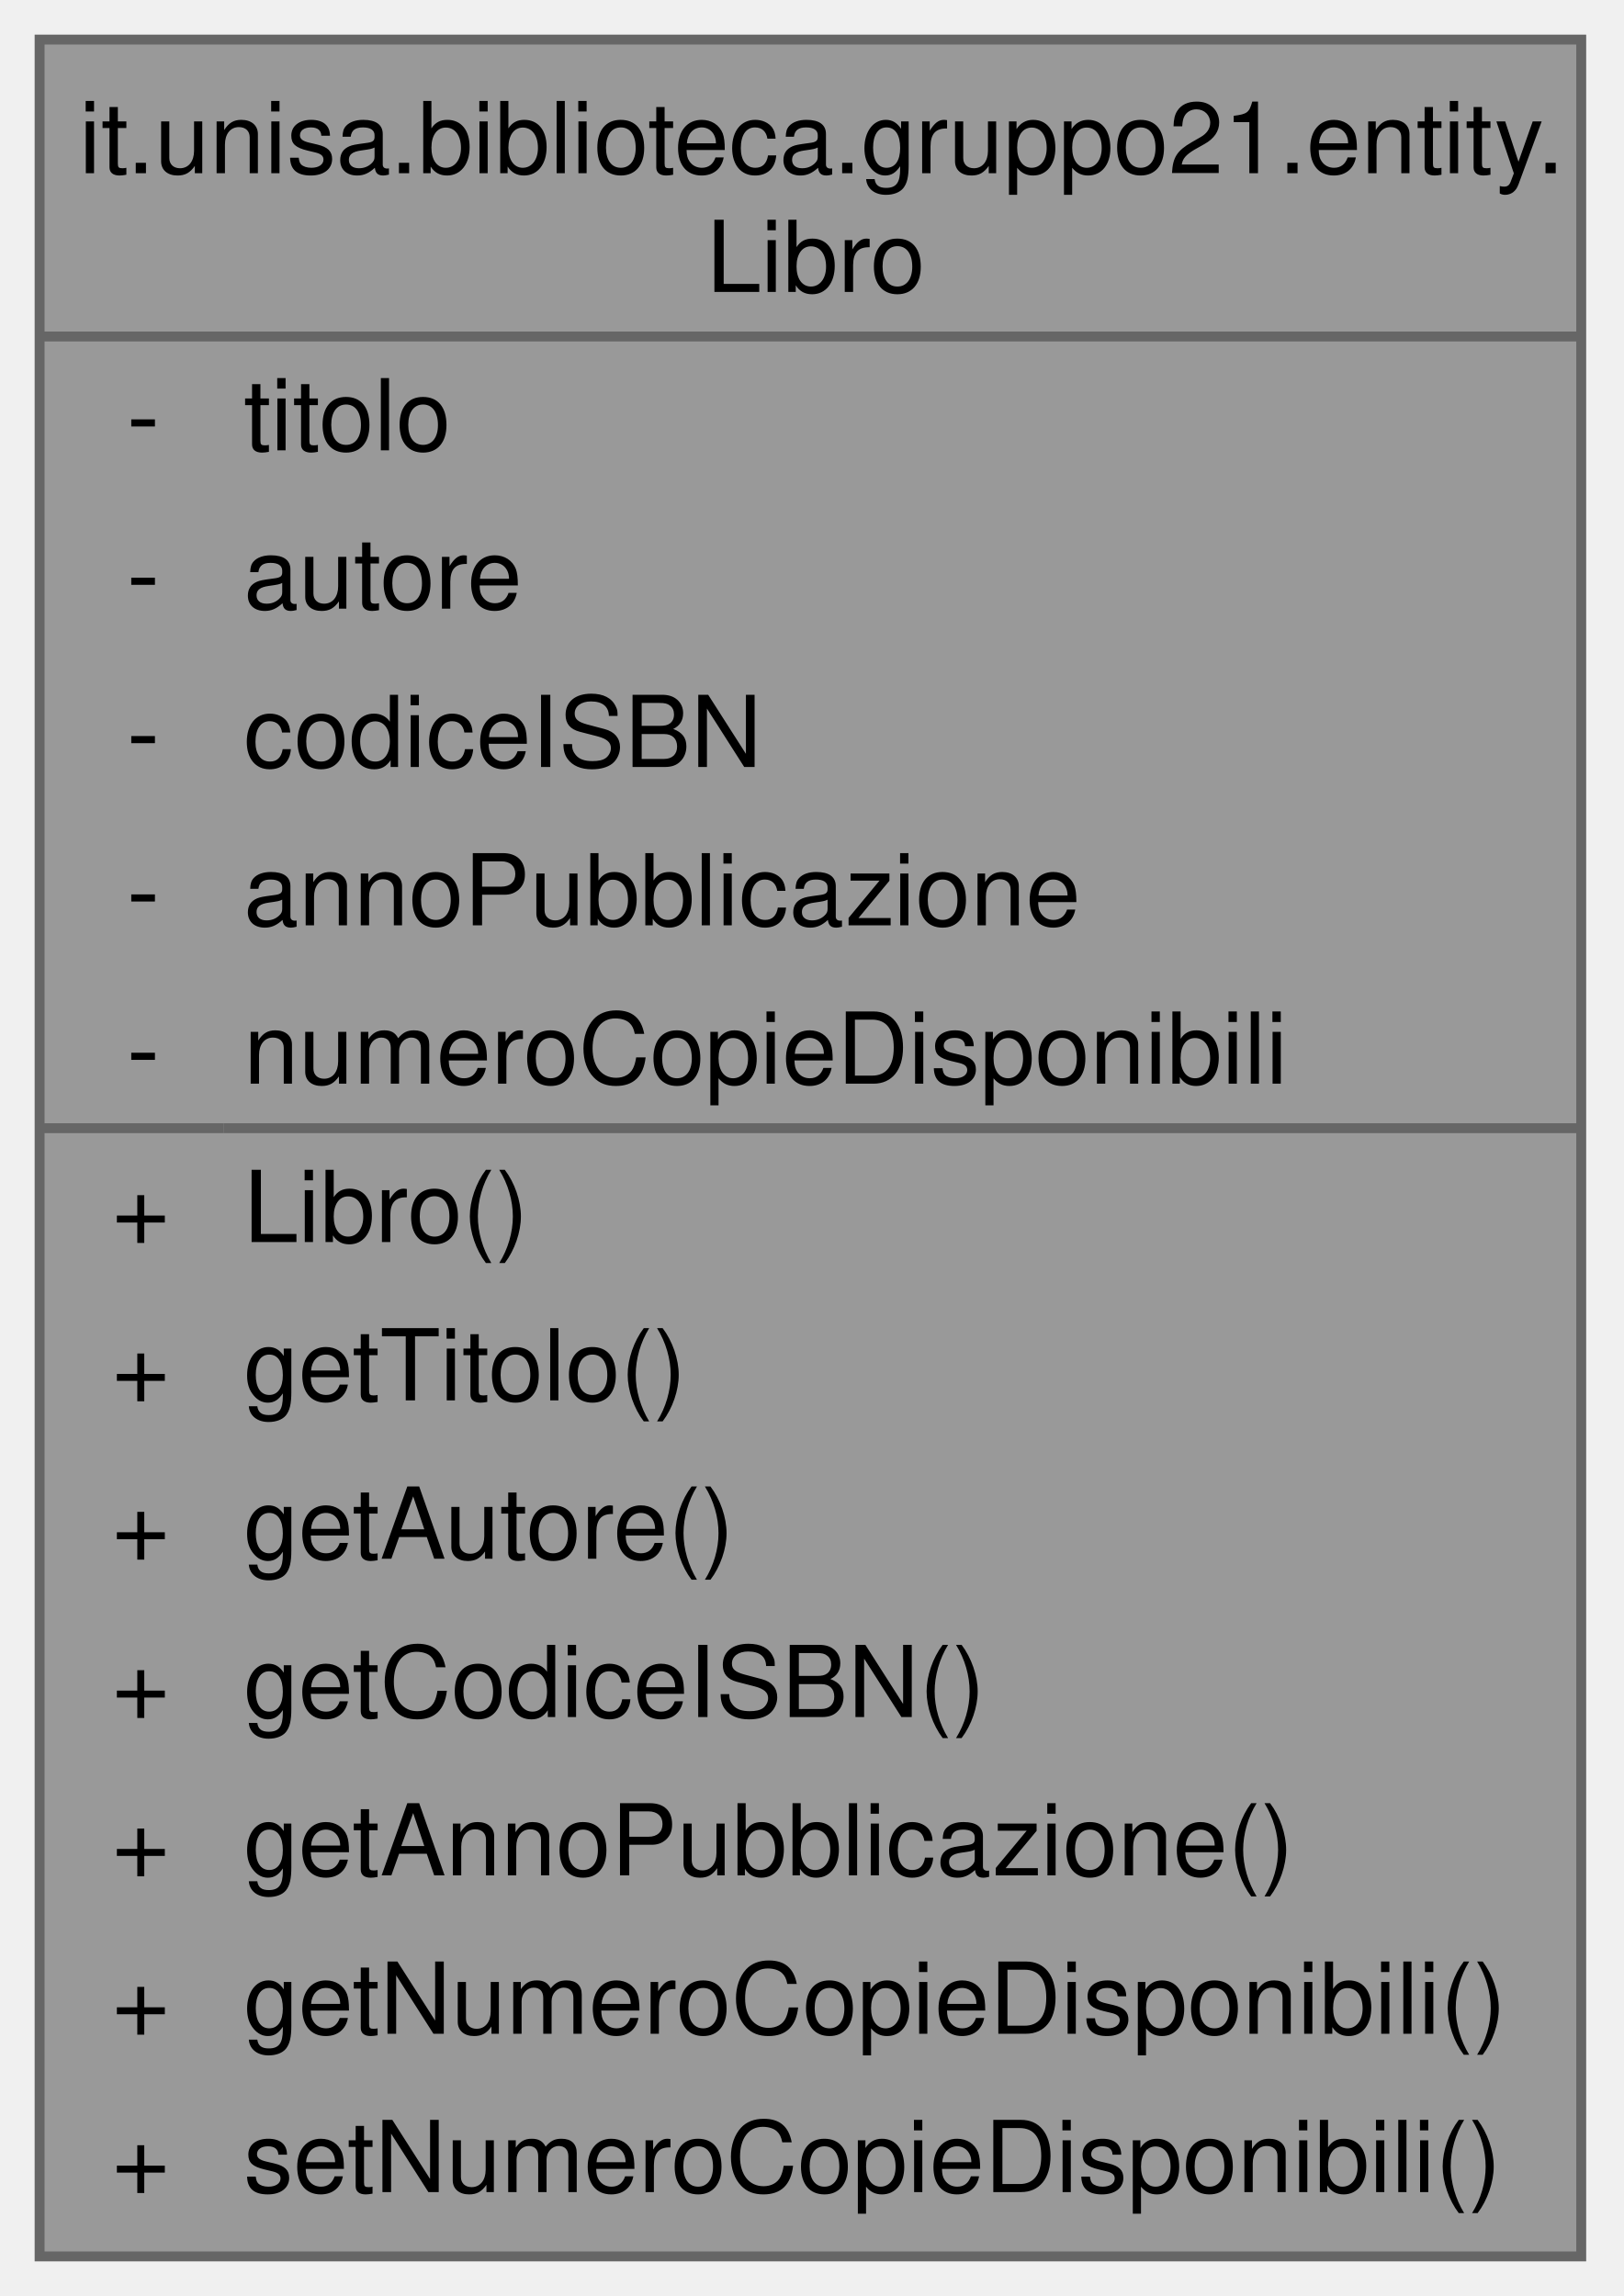
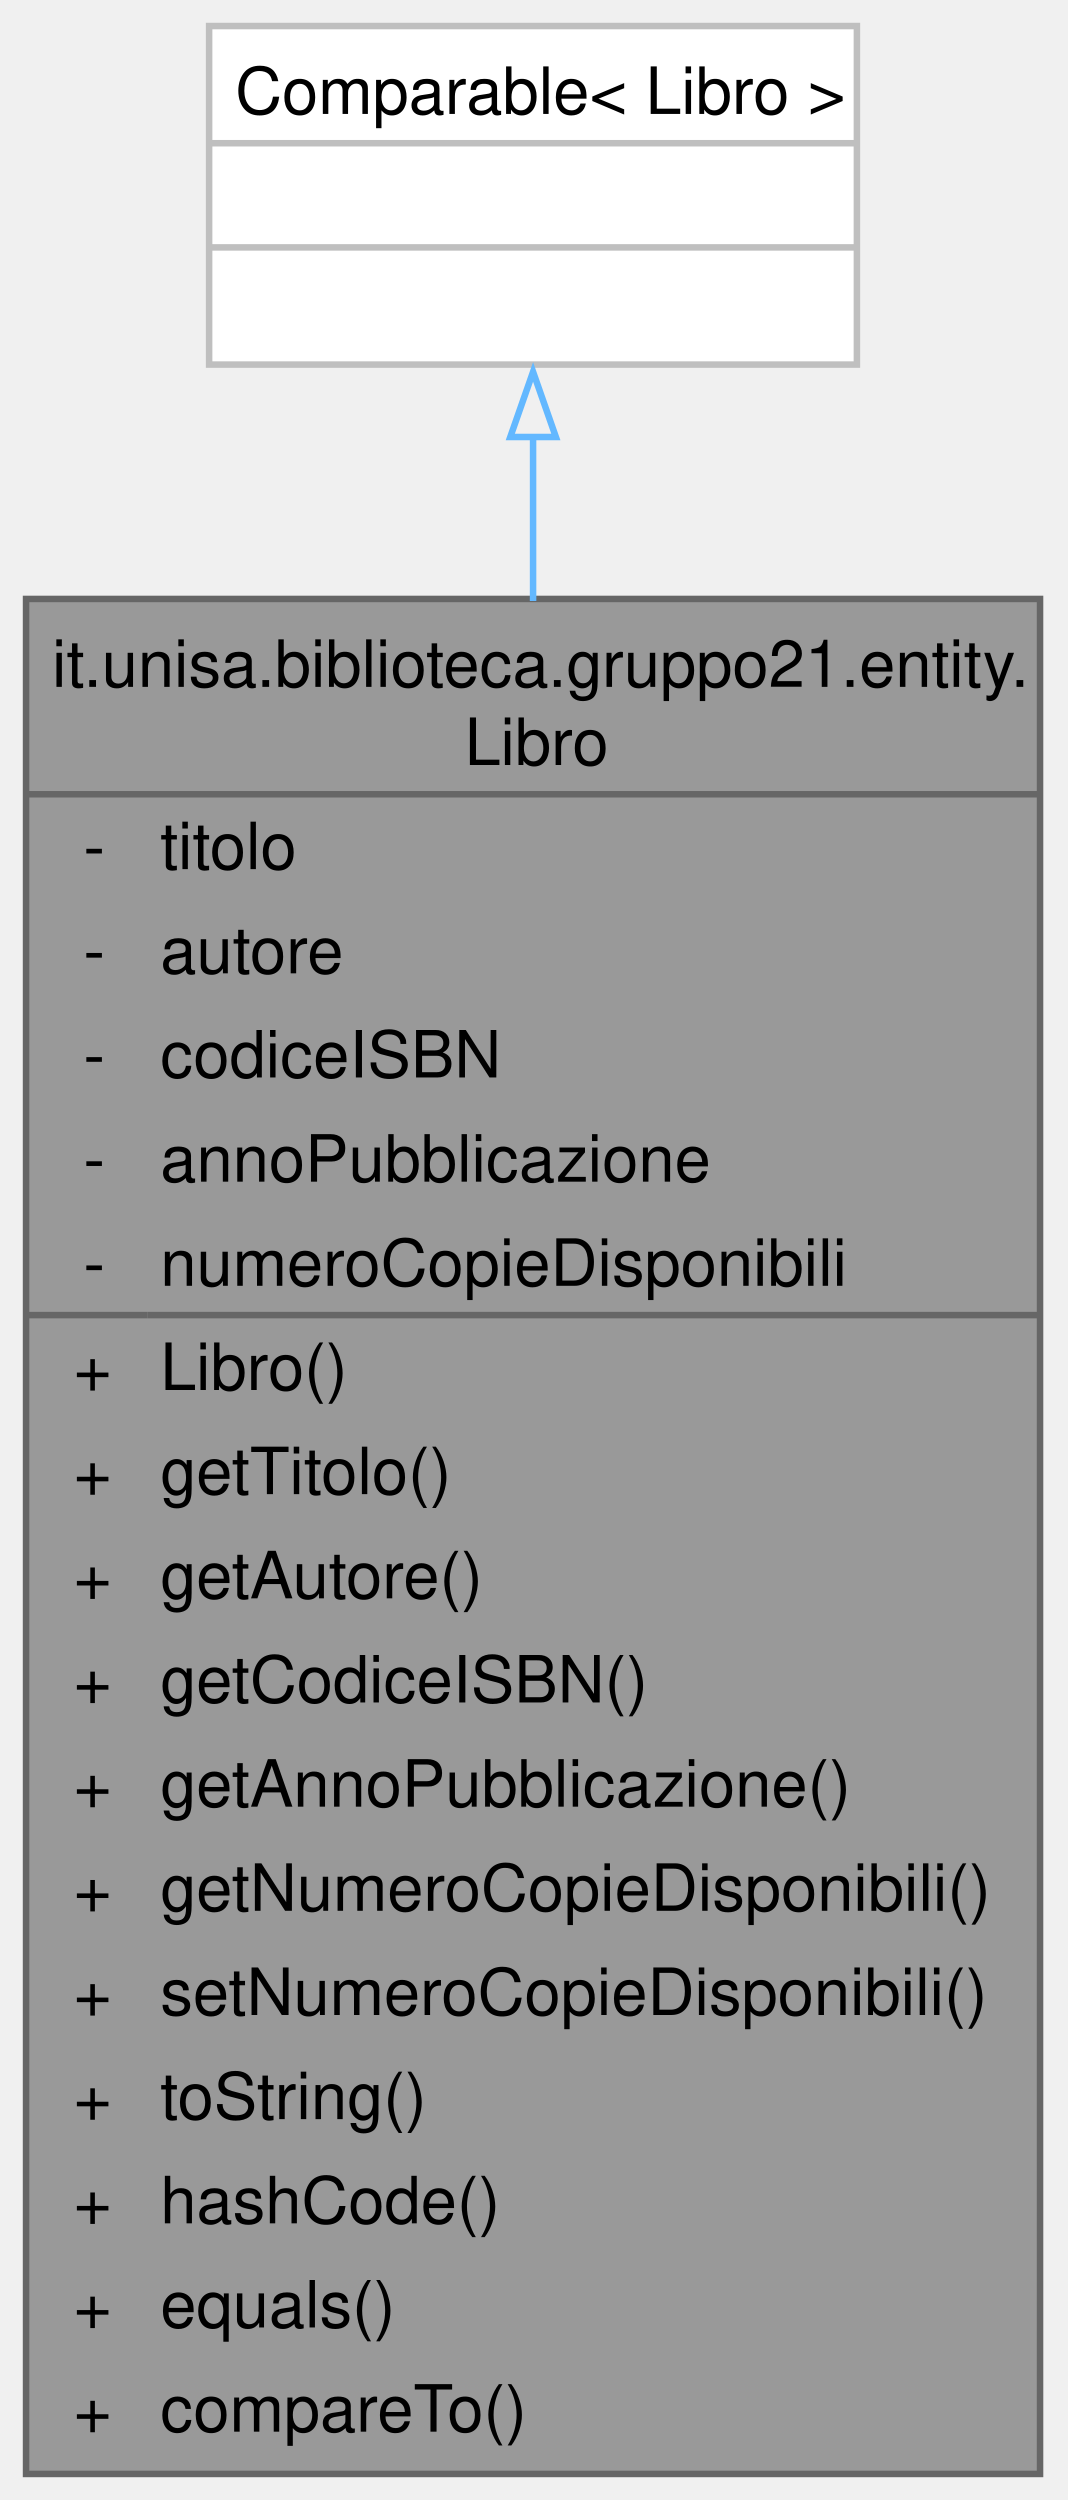
- <svg xmlns="http://www.w3.org/2000/svg" xmlns:xlink="http://www.w3.org/1999/xlink" width="164pt" height="232pt" viewBox="0.00 0.00 164.00 232.00">
-   <g id="graph0" class="graph" transform="scale(1 1) rotate(0) translate(4 228)">
+ <svg xmlns="http://www.w3.org/2000/svg" xmlns:xlink="http://www.w3.org/1999/xlink" width="164pt" height="384pt" viewBox="0.00 0.00 164.00 384.00">
+   <g id="graph0" class="graph" transform="scale(1 1) rotate(0) translate(4 380)">
    <g id="Node000001" class="node">
      <g id="a_Node000001">
        <a xlink:title=" ">
-           <polygon fill="#999999" stroke="none" points="155.75,-224 0,-224 0,0 155.75,0 155.75,-224" />
-           <text xml:space="preserve" text-anchor="start" x="4" y="-210.5" font-family="Helvetica,sans-Serif" font-size="10.00">it.unisa.biblioteca.gruppo21.entity.</text>
-           <text xml:space="preserve" text-anchor="start" x="67.38" y="-198.5" font-family="Helvetica,sans-Serif" font-size="10.00">Libro</text>
+           <polygon fill="#999999" stroke="none" points="155.75,-288 0,-288 0,0 155.75,0 155.75,-288" />
+           <text xml:space="preserve" text-anchor="start" x="4" y="-274.5" font-family="Helvetica,sans-Serif" font-size="10.00">it.unisa.biblioteca.gruppo21.entity.</text>
+           <text xml:space="preserve" text-anchor="start" x="67.38" y="-262.5" font-family="Helvetica,sans-Serif" font-size="10.00">Libro</text>
+           <text xml:space="preserve" text-anchor="start" x="8.81" y="-246.5" font-family="Helvetica,sans-Serif" font-size="10.00">-</text>
+           <text xml:space="preserve" text-anchor="start" x="20.62" y="-246.5" font-family="Helvetica,sans-Serif" font-size="10.00">titolo</text>
+           <text xml:space="preserve" text-anchor="start" x="8.81" y="-230.5" font-family="Helvetica,sans-Serif" font-size="10.00">-</text>
+           <text xml:space="preserve" text-anchor="start" x="20.62" y="-230.5" font-family="Helvetica,sans-Serif" font-size="10.00">autore</text>
+           <text xml:space="preserve" text-anchor="start" x="8.81" y="-214.5" font-family="Helvetica,sans-Serif" font-size="10.00">-</text>
+           <text xml:space="preserve" text-anchor="start" x="20.62" y="-214.5" font-family="Helvetica,sans-Serif" font-size="10.00">codiceISBN</text>
+           <text xml:space="preserve" text-anchor="start" x="8.81" y="-198.5" font-family="Helvetica,sans-Serif" font-size="10.00">-</text>
+           <text xml:space="preserve" text-anchor="start" x="20.62" y="-198.5" font-family="Helvetica,sans-Serif" font-size="10.00">annoPubblicazione</text>
          <text xml:space="preserve" text-anchor="start" x="8.81" y="-182.5" font-family="Helvetica,sans-Serif" font-size="10.00">-</text>
-           <text xml:space="preserve" text-anchor="start" x="20.62" y="-182.5" font-family="Helvetica,sans-Serif" font-size="10.00">titolo</text>
-           <text xml:space="preserve" text-anchor="start" x="8.81" y="-166.5" font-family="Helvetica,sans-Serif" font-size="10.00">-</text>
-           <text xml:space="preserve" text-anchor="start" x="20.62" y="-166.5" font-family="Helvetica,sans-Serif" font-size="10.00">autore</text>
-           <text xml:space="preserve" text-anchor="start" x="8.81" y="-150.5" font-family="Helvetica,sans-Serif" font-size="10.00">-</text>
-           <text xml:space="preserve" text-anchor="start" x="20.62" y="-150.5" font-family="Helvetica,sans-Serif" font-size="10.00">codiceISBN</text>
-           <text xml:space="preserve" text-anchor="start" x="8.81" y="-134.5" font-family="Helvetica,sans-Serif" font-size="10.00">-</text>
-           <text xml:space="preserve" text-anchor="start" x="20.62" y="-134.5" font-family="Helvetica,sans-Serif" font-size="10.00">annoPubblicazione</text>
-           <text xml:space="preserve" text-anchor="start" x="8.81" y="-118.5" font-family="Helvetica,sans-Serif" font-size="10.00">-</text>
-           <text xml:space="preserve" text-anchor="start" x="20.62" y="-118.5" font-family="Helvetica,sans-Serif" font-size="10.00">numeroCopieDisponibili</text>
+           <text xml:space="preserve" text-anchor="start" x="20.62" y="-182.5" font-family="Helvetica,sans-Serif" font-size="10.00">numeroCopieDisponibili</text>
+           <text xml:space="preserve" text-anchor="start" x="7.31" y="-166.5" font-family="Helvetica,sans-Serif" font-size="10.00">+</text>
+           <text xml:space="preserve" text-anchor="start" x="20.62" y="-166.5" font-family="Helvetica,sans-Serif" font-size="10.00">Libro()</text>
+           <text xml:space="preserve" text-anchor="start" x="7.31" y="-150.5" font-family="Helvetica,sans-Serif" font-size="10.00">+</text>
+           <text xml:space="preserve" text-anchor="start" x="20.62" y="-150.5" font-family="Helvetica,sans-Serif" font-size="10.00">getTitolo()</text>
+           <text xml:space="preserve" text-anchor="start" x="7.31" y="-134.5" font-family="Helvetica,sans-Serif" font-size="10.00">+</text>
+           <text xml:space="preserve" text-anchor="start" x="20.62" y="-134.5" font-family="Helvetica,sans-Serif" font-size="10.00">getAutore()</text>
+           <text xml:space="preserve" text-anchor="start" x="7.31" y="-118.5" font-family="Helvetica,sans-Serif" font-size="10.00">+</text>
+           <text xml:space="preserve" text-anchor="start" x="20.62" y="-118.5" font-family="Helvetica,sans-Serif" font-size="10.00">getCodiceISBN()</text>
          <text xml:space="preserve" text-anchor="start" x="7.31" y="-102.5" font-family="Helvetica,sans-Serif" font-size="10.00">+</text>
-           <text xml:space="preserve" text-anchor="start" x="20.62" y="-102.5" font-family="Helvetica,sans-Serif" font-size="10.00">Libro()</text>
+           <text xml:space="preserve" text-anchor="start" x="20.62" y="-102.5" font-family="Helvetica,sans-Serif" font-size="10.00">getAnnoPubblicazione()</text>
          <text xml:space="preserve" text-anchor="start" x="7.31" y="-86.5" font-family="Helvetica,sans-Serif" font-size="10.00">+</text>
-           <text xml:space="preserve" text-anchor="start" x="20.62" y="-86.5" font-family="Helvetica,sans-Serif" font-size="10.00">getTitolo()</text>
+           <text xml:space="preserve" text-anchor="start" x="20.62" y="-86.5" font-family="Helvetica,sans-Serif" font-size="10.00">getNumeroCopieDisponibili()</text>
          <text xml:space="preserve" text-anchor="start" x="7.31" y="-70.5" font-family="Helvetica,sans-Serif" font-size="10.00">+</text>
-           <text xml:space="preserve" text-anchor="start" x="20.62" y="-70.5" font-family="Helvetica,sans-Serif" font-size="10.00">getAutore()</text>
+           <text xml:space="preserve" text-anchor="start" x="20.62" y="-70.5" font-family="Helvetica,sans-Serif" font-size="10.00">setNumeroCopieDisponibili()</text>
          <text xml:space="preserve" text-anchor="start" x="7.31" y="-54.5" font-family="Helvetica,sans-Serif" font-size="10.00">+</text>
-           <text xml:space="preserve" text-anchor="start" x="20.62" y="-54.5" font-family="Helvetica,sans-Serif" font-size="10.00">getCodiceISBN()</text>
+           <text xml:space="preserve" text-anchor="start" x="20.62" y="-54.5" font-family="Helvetica,sans-Serif" font-size="10.00">toString()</text>
          <text xml:space="preserve" text-anchor="start" x="7.31" y="-38.5" font-family="Helvetica,sans-Serif" font-size="10.00">+</text>
-           <text xml:space="preserve" text-anchor="start" x="20.62" y="-38.5" font-family="Helvetica,sans-Serif" font-size="10.00">getAnnoPubblicazione()</text>
+           <text xml:space="preserve" text-anchor="start" x="20.62" y="-38.5" font-family="Helvetica,sans-Serif" font-size="10.00">hashCode()</text>
          <text xml:space="preserve" text-anchor="start" x="7.31" y="-22.5" font-family="Helvetica,sans-Serif" font-size="10.00">+</text>
-           <text xml:space="preserve" text-anchor="start" x="20.62" y="-22.5" font-family="Helvetica,sans-Serif" font-size="10.00">getNumeroCopieDisponibili()</text>
+           <text xml:space="preserve" text-anchor="start" x="20.62" y="-22.5" font-family="Helvetica,sans-Serif" font-size="10.00">equals()</text>
          <text xml:space="preserve" text-anchor="start" x="7.31" y="-6.5" font-family="Helvetica,sans-Serif" font-size="10.00">+</text>
-           <text xml:space="preserve" text-anchor="start" x="20.62" y="-6.5" font-family="Helvetica,sans-Serif" font-size="10.00">setNumeroCopieDisponibili()</text>
-           <polygon fill="#666666" stroke="#666666" points="0,-194 0,-194 155.75,-194 155.75,-194 0,-194" />
-           <polygon fill="#666666" stroke="#666666" points="0,-114 0,-114 18.62,-114 18.62,-114 0,-114" />
-           <polygon fill="#666666" stroke="#666666" points="18.62,-114 18.62,-114 155.75,-114 155.75,-114 18.62,-114" />
-           <polygon fill="none" stroke="#666666" points="0,0 0,-224 155.75,-224 155.75,0 0,0" />
+           <text xml:space="preserve" text-anchor="start" x="20.62" y="-6.5" font-family="Helvetica,sans-Serif" font-size="10.00">compareTo()</text>
+           <polygon fill="#666666" stroke="#666666" points="0,-258 0,-258 155.75,-258 155.75,-258 0,-258" />
+           <polygon fill="#666666" stroke="#666666" points="0,-178 0,-178 18.62,-178 18.62,-178 0,-178" />
+           <polygon fill="#666666" stroke="#666666" points="18.62,-178 18.62,-178 155.75,-178 155.75,-178 18.62,-178" />
+           <polygon fill="none" stroke="#666666" points="0,0 0,-288 155.75,-288 155.75,0 0,0" />
+         </a>
+       </g>
+     </g>
+     <g id="Node000002" class="node">
+       <g id="a_Node000002">
+         <a xlink:title=" ">
+           <polygon fill="white" stroke="none" points="127.62,-376 28.12,-376 28.12,-324 127.62,-324 127.62,-376" />
+           <text xml:space="preserve" text-anchor="start" x="32.12" y="-362.5" font-family="Helvetica,sans-Serif" font-size="10.00">Comparable&lt; Libro &gt;</text>
+           <text xml:space="preserve" text-anchor="start" x="76.38" y="-346.5" font-family="Helvetica,sans-Serif" font-size="10.00"> </text>
+           <text xml:space="preserve" text-anchor="start" x="76.38" y="-330.5" font-family="Helvetica,sans-Serif" font-size="10.00"> </text>
+           <polygon fill="#bfbfbf" stroke="#bfbfbf" points="28.12,-358 28.12,-358 127.62,-358 127.62,-358 28.12,-358" />
+           <polygon fill="#bfbfbf" stroke="#bfbfbf" points="28.12,-342 28.12,-342 127.62,-342 127.62,-342 28.12,-342" />
+           <polygon fill="none" stroke="#bfbfbf" points="28.12,-324 28.12,-376 127.62,-376 127.62,-324 28.12,-324" />
+         </a>
+       </g>
+     </g>
+     <g id="edge1_Node000001_Node000002" class="edge">
+       <g id="a_edge1_Node000001_Node000002">
+         <a xlink:title=" ">
+           <path fill="none" stroke="#63b8ff" d="M77.88,-313.07C77.88,-305.37 77.88,-296.79 77.88,-287.69" />
+           <polygon fill="none" stroke="#63b8ff" points="74.38,-312.88 77.88,-322.88 81.38,-312.88 74.38,-312.88" />
        </a>
      </g>
    </g>
  </g>
</svg>
